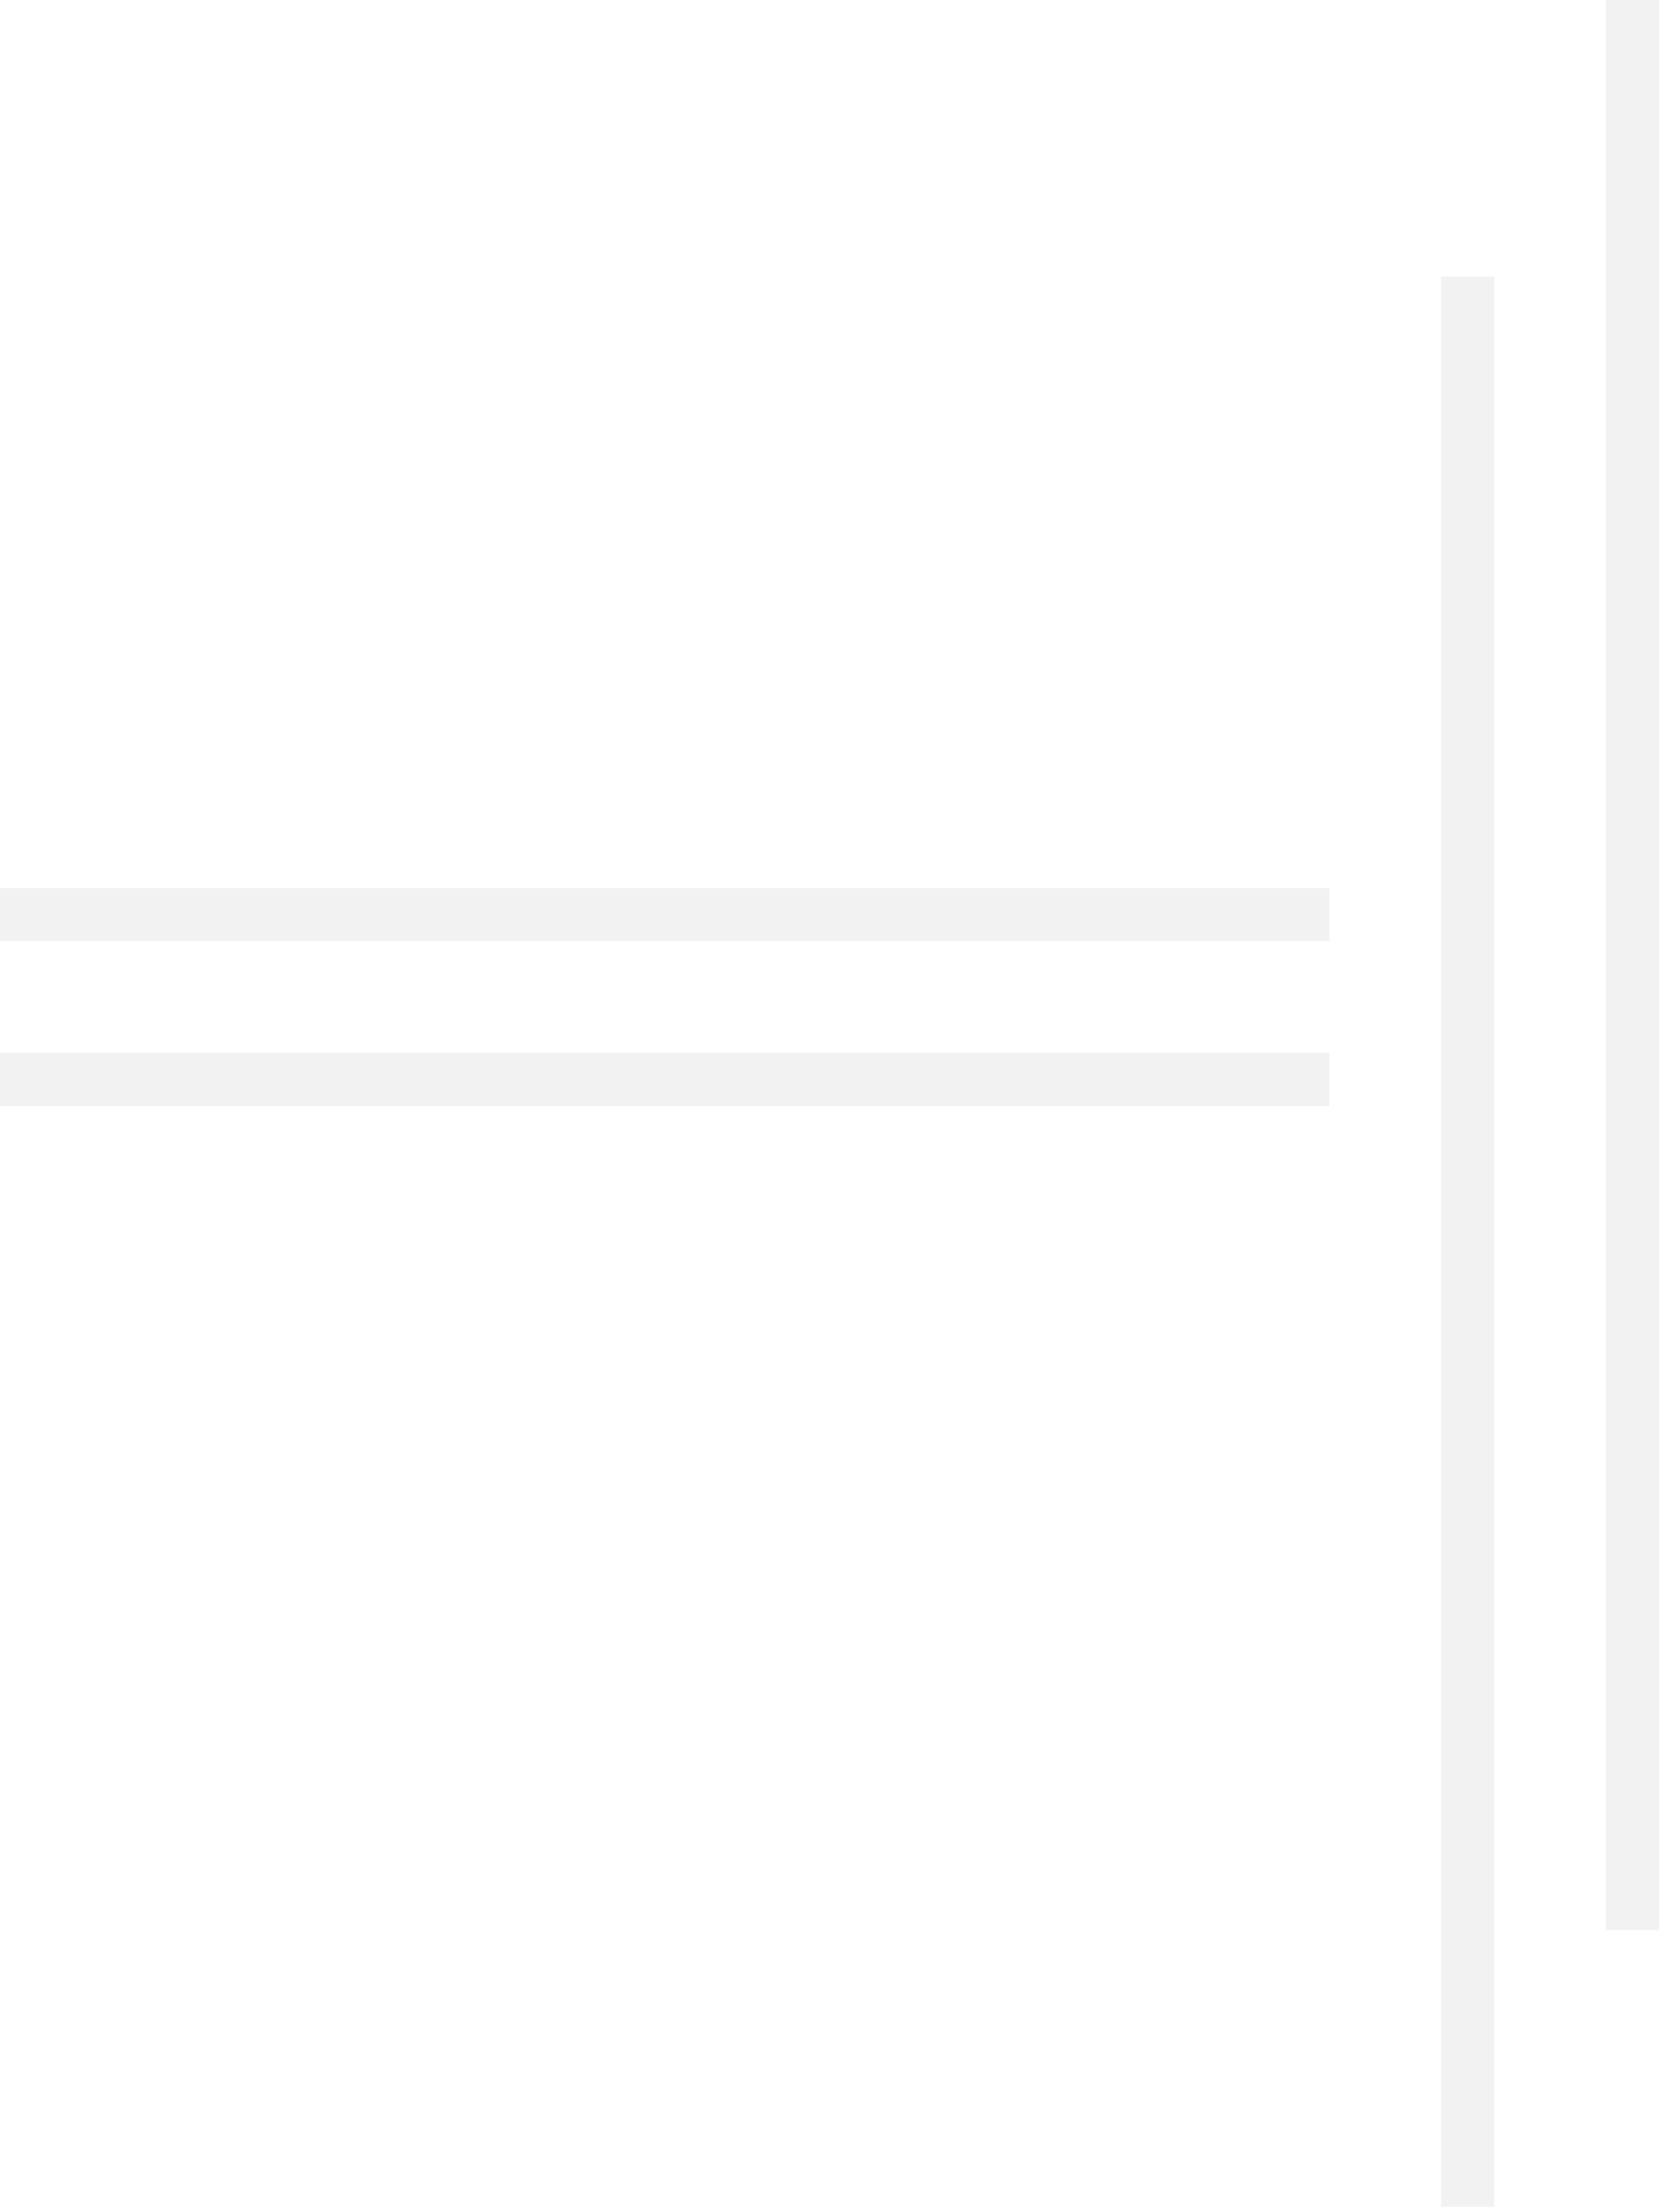
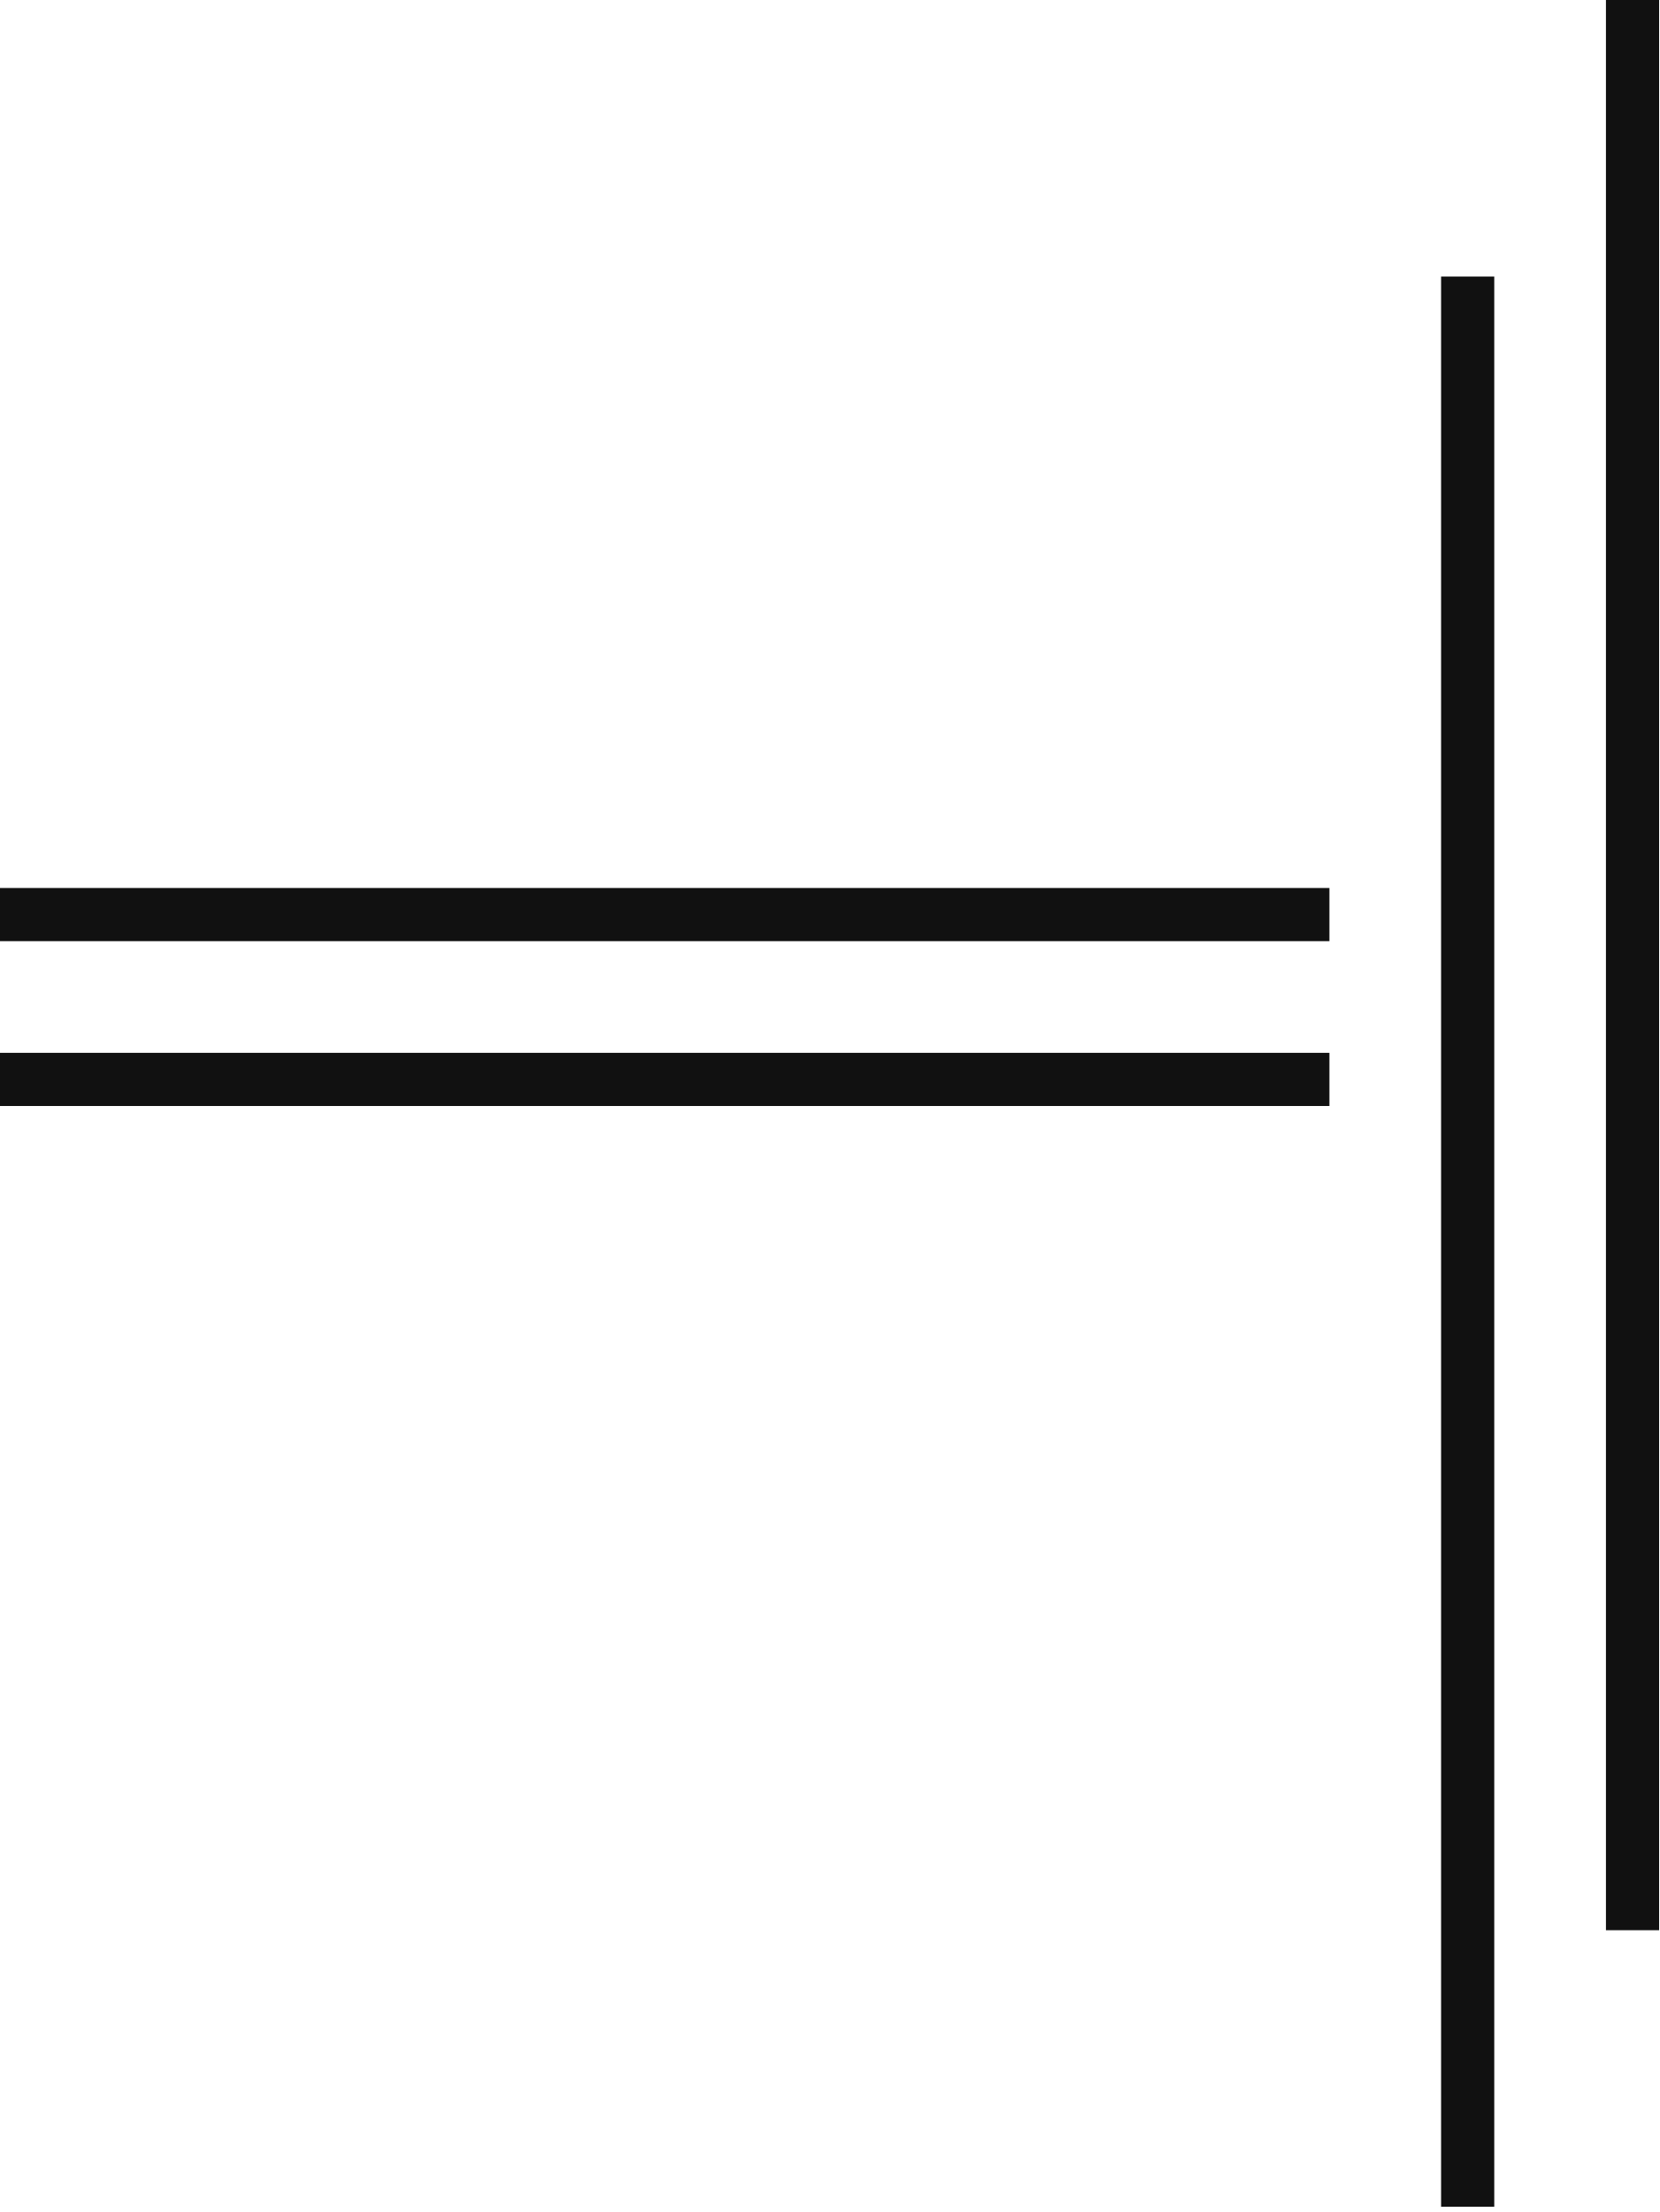
<svg xmlns="http://www.w3.org/2000/svg" width="312" height="416" viewBox="0 0 312 416" fill="none">
-   <line y1="-5" x2="363.012" y2="-5" transform="matrix(0 1 1 0 312 0)" stroke="#F2F2F2" stroke-width="10" />
-   <line y1="-5" x2="363.012" y2="-5" transform="matrix(0 1 1 0 281 52)" stroke="#F2F2F2" stroke-width="10" />
-   <line x1="250" y1="172" y2="172" stroke="#F2F2F2" stroke-width="10" />
-   <line x1="250" y1="203" y2="203" stroke="#F2F2F2" stroke-width="10" />
+   <line y1="-5" x2="363.012" y2="-5" transform="matrix(0 1 1 0 312 0)" stroke="#111111" stroke-width="10" />
+   <line y1="-5" x2="363.012" y2="-5" transform="matrix(0 1 1 0 281 52)" stroke="#111111" stroke-width="10" />
+   <line x1="250" y1="172" y2="172" stroke="#111111" stroke-width="10" />
+   <line x1="250" y1="203" y2="203" stroke="#111111" stroke-width="10" />
</svg>
